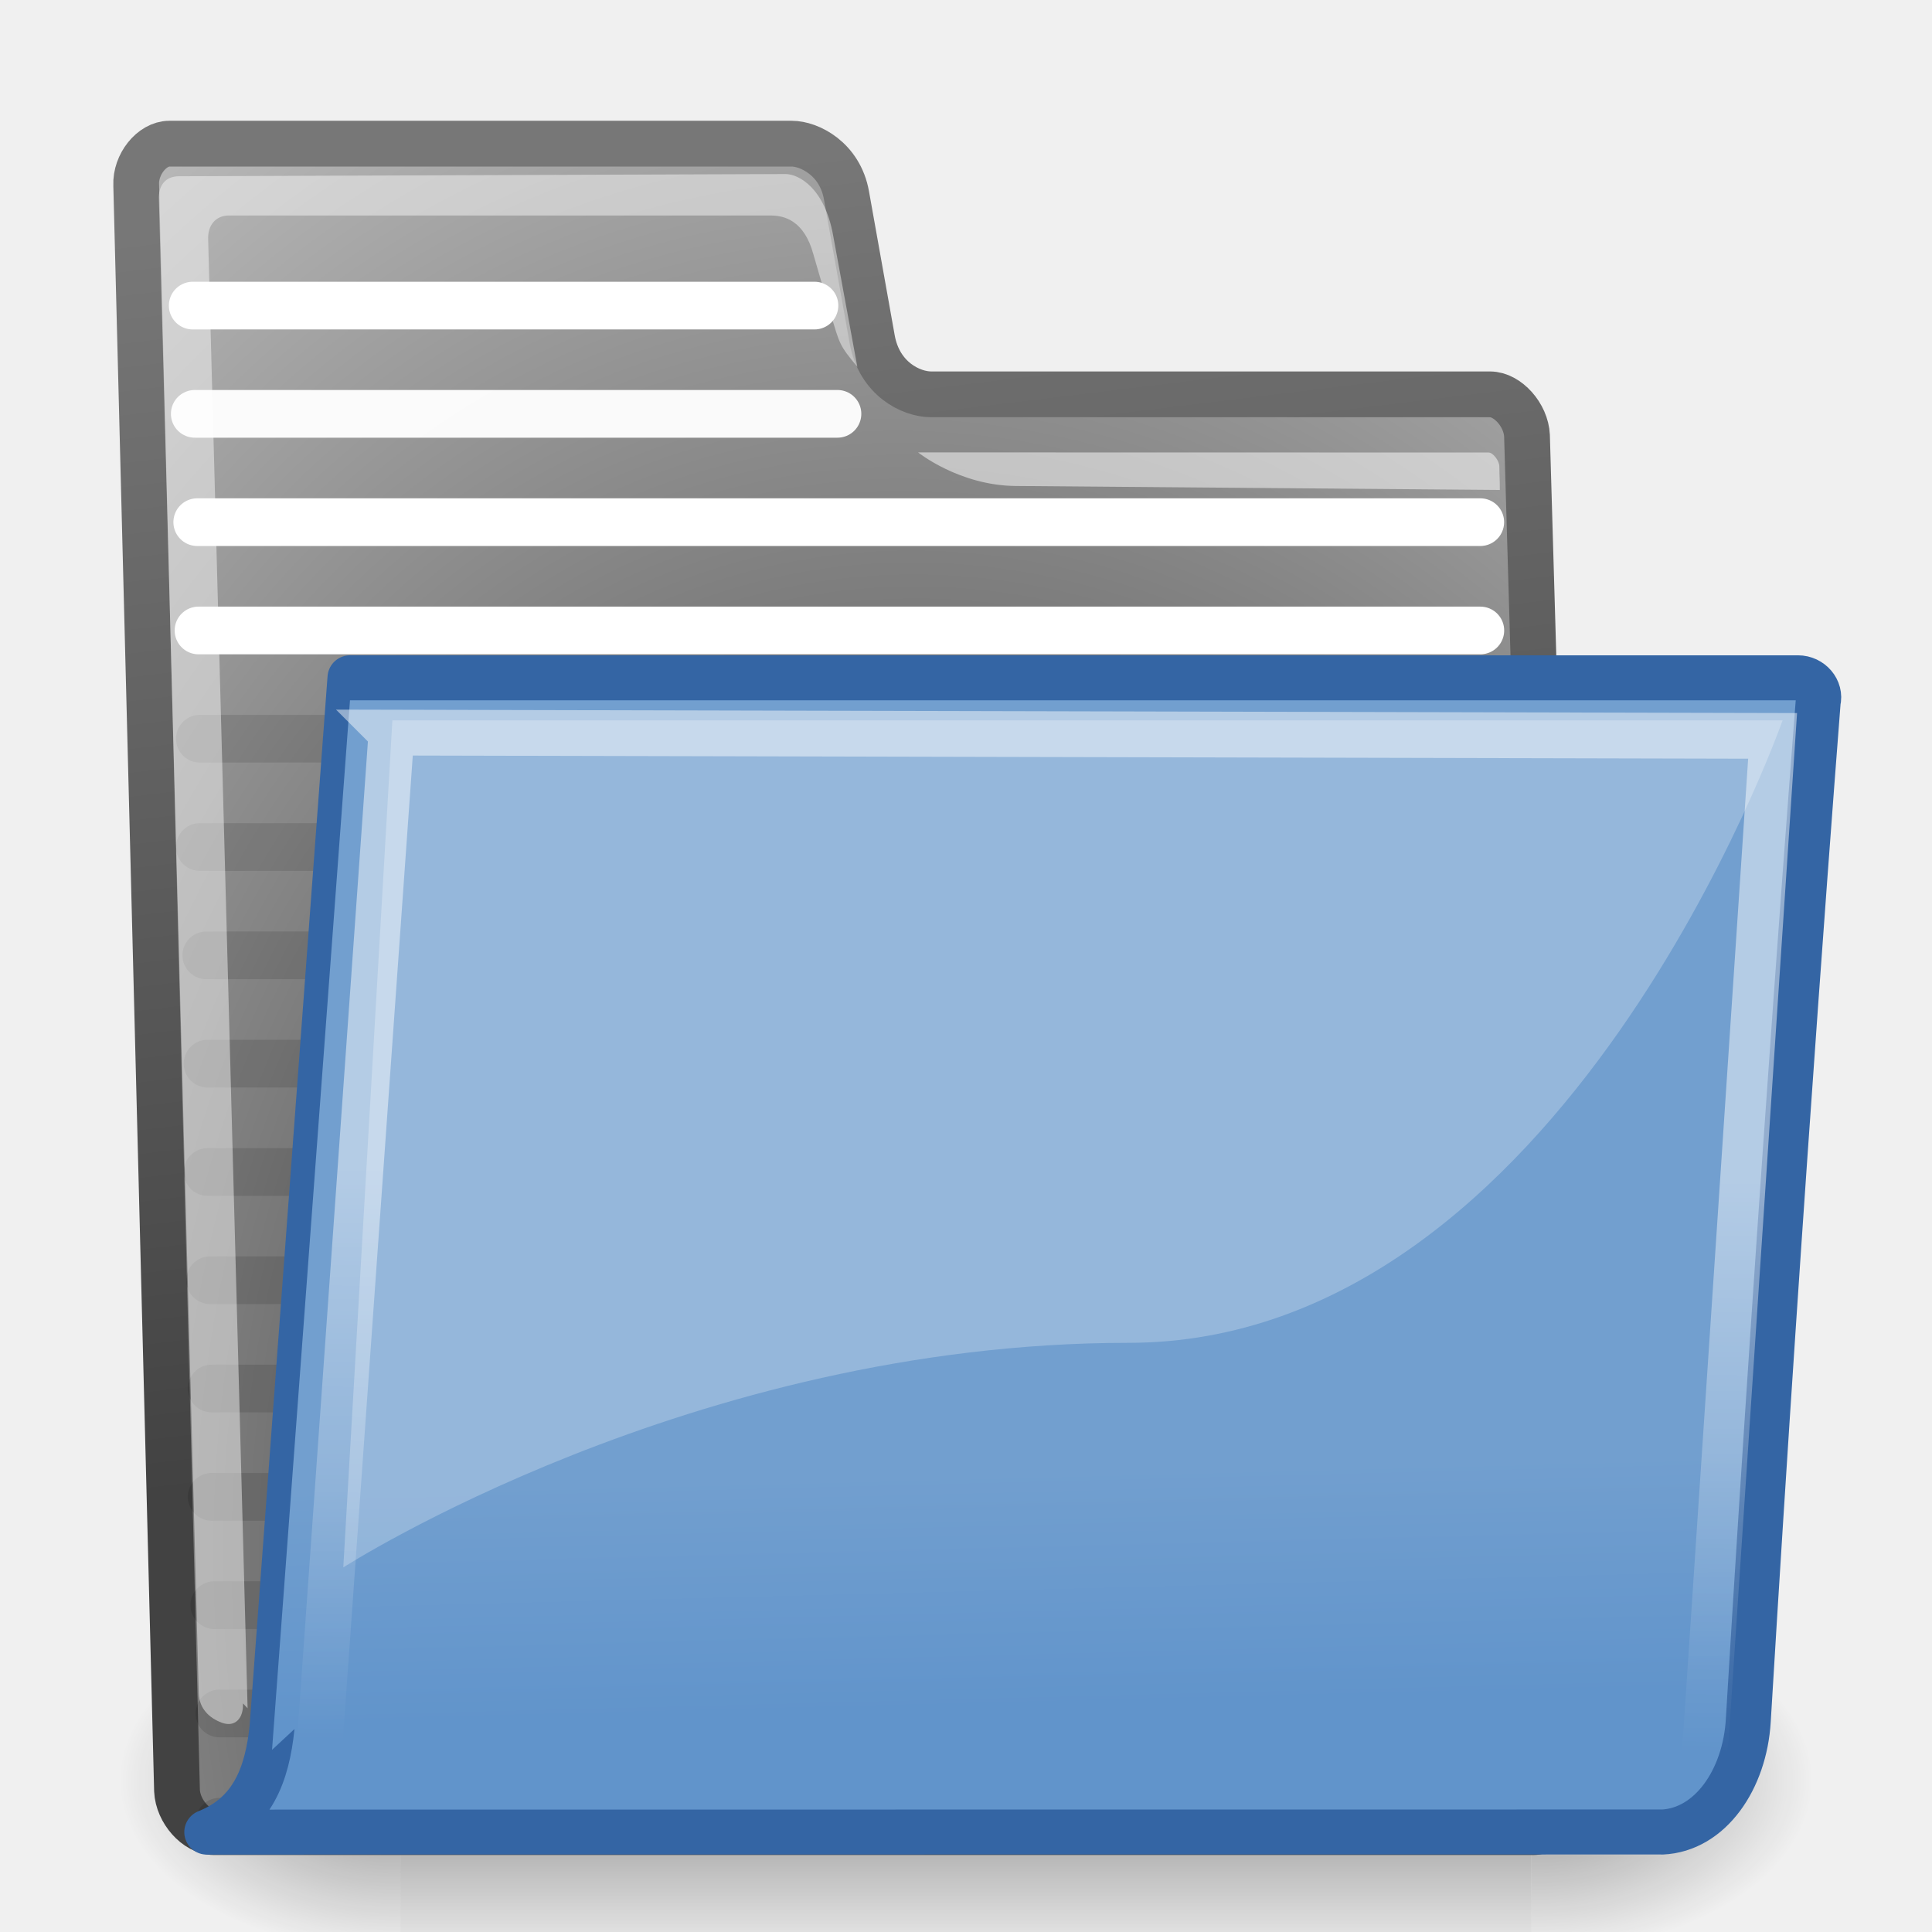
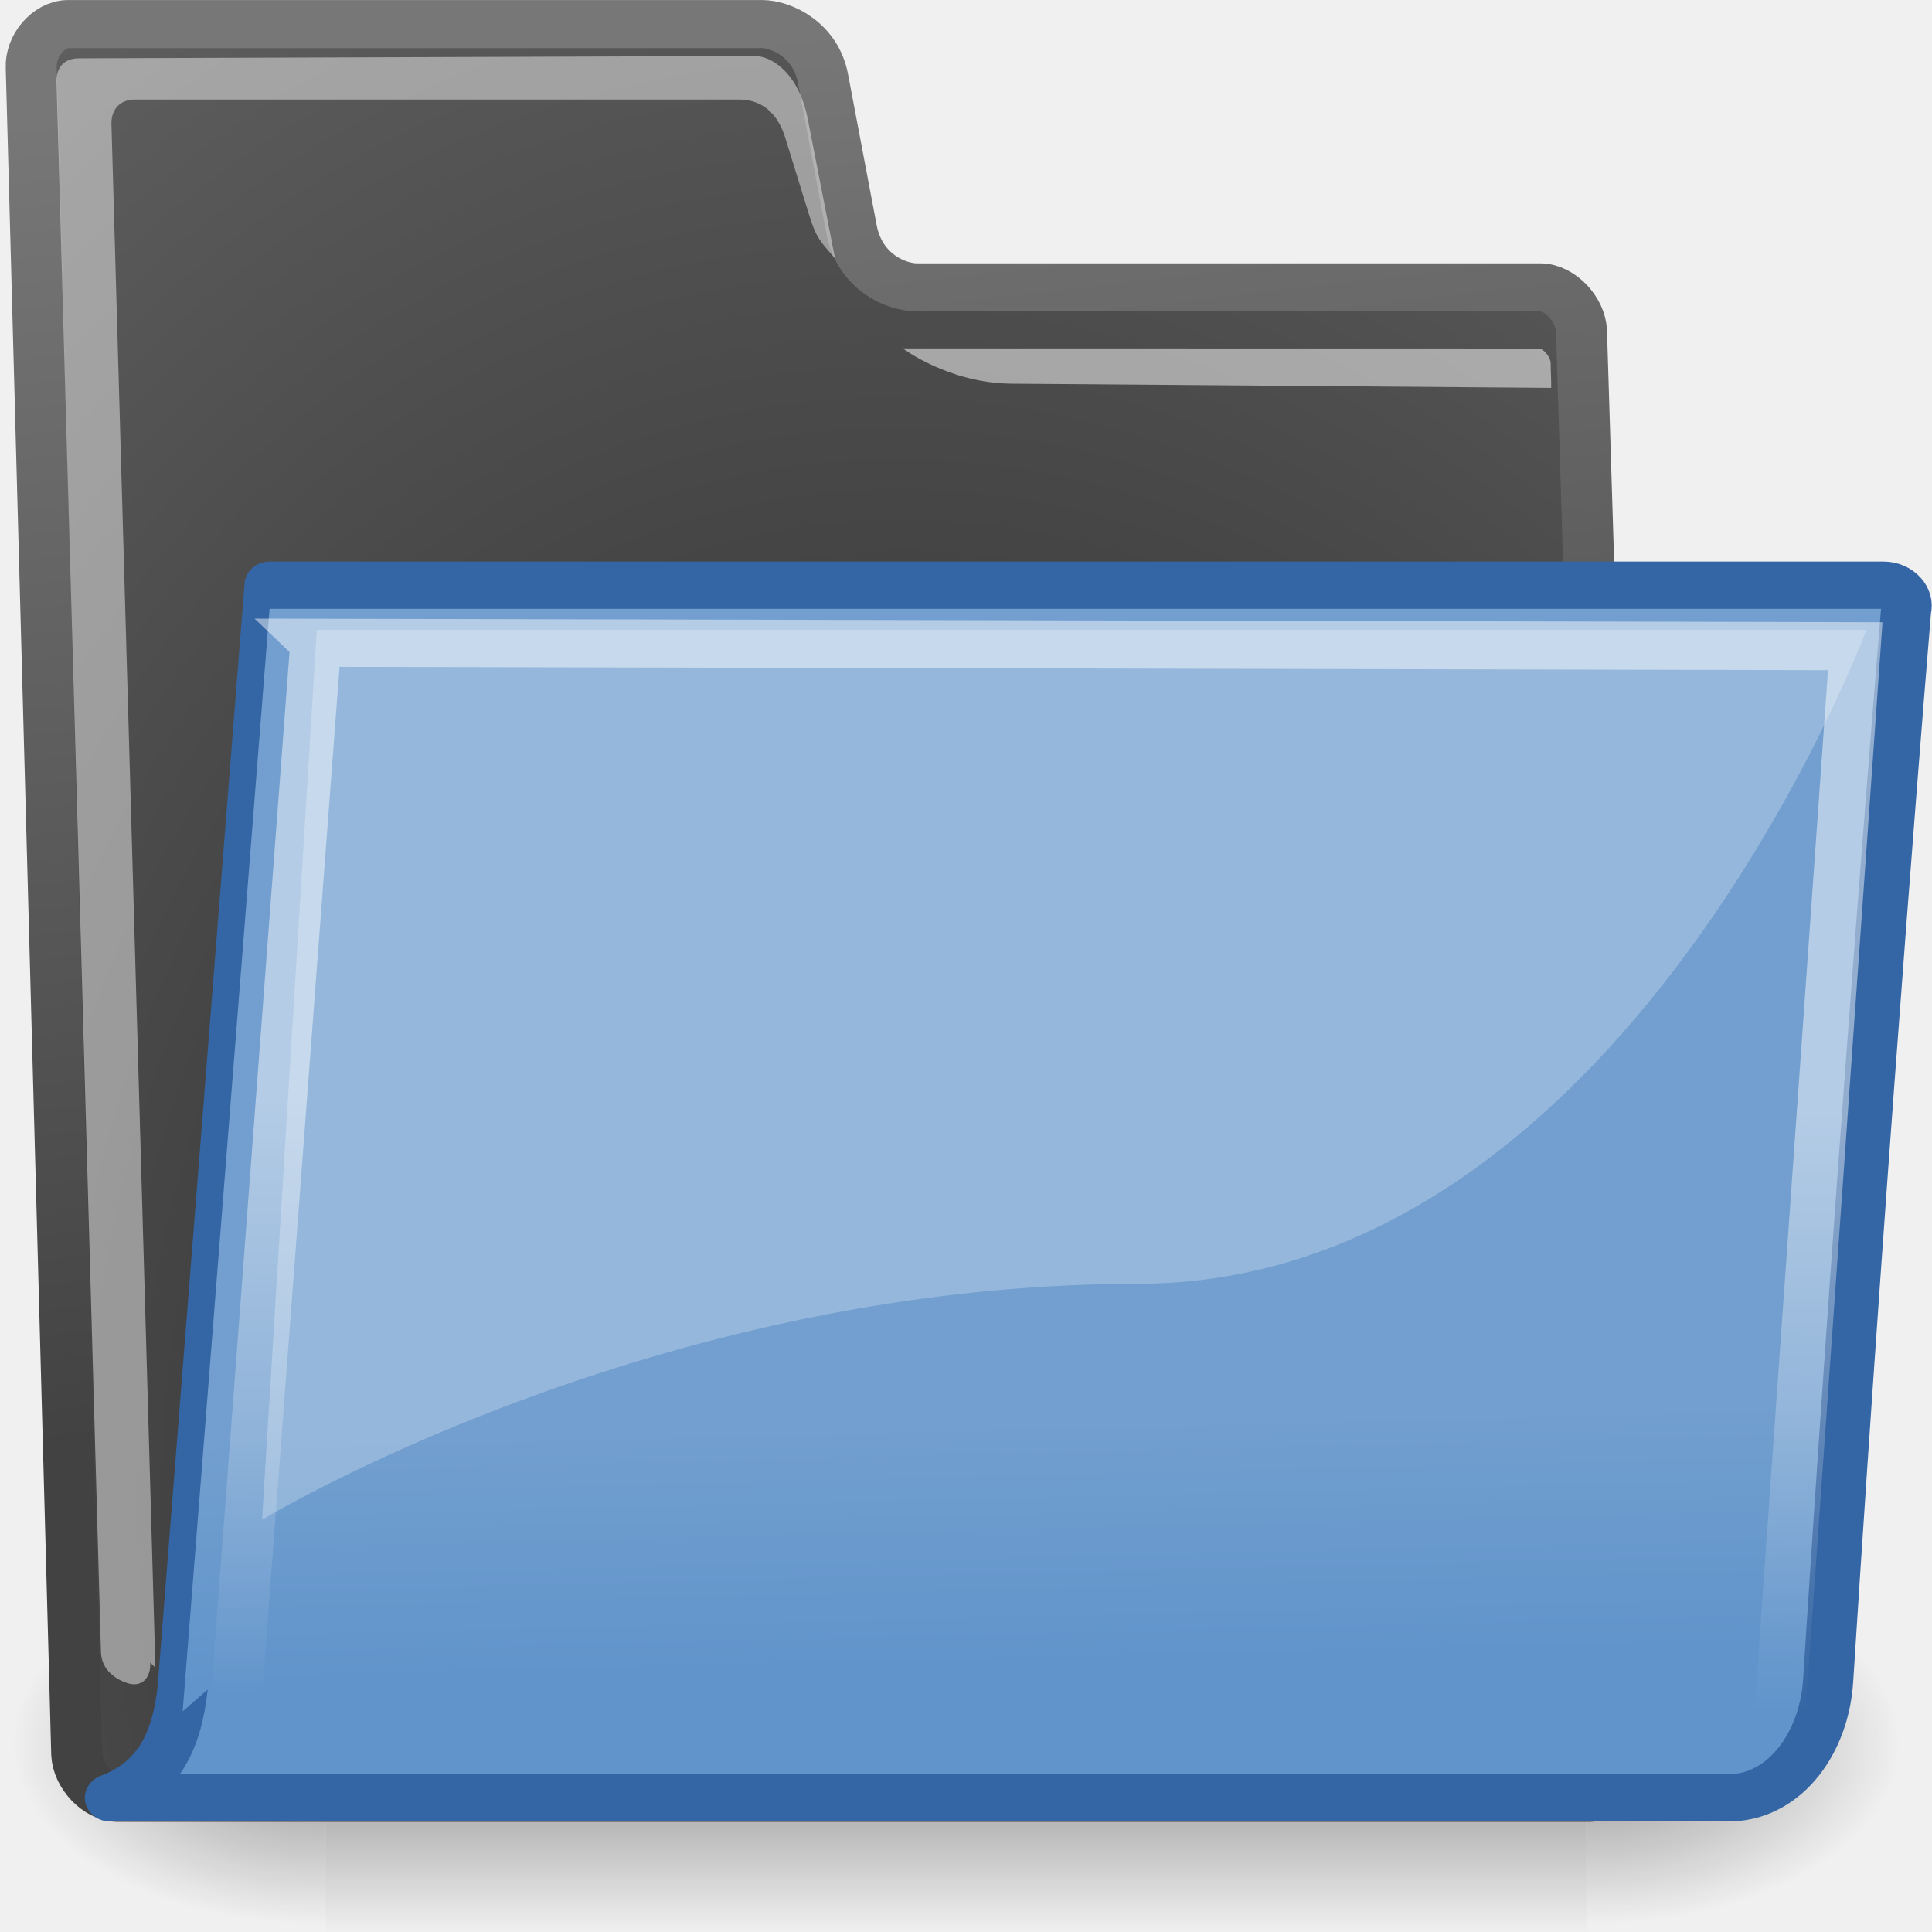
<svg xmlns="http://www.w3.org/2000/svg" xmlns:xlink="http://www.w3.org/1999/xlink" id="svg97" height="32" width="32" version="1.0">
  <defs id="defs3">
+     <style id="style-hide-folder-stripes">#path9788,#path9784,#path9778,#path9798,#path9800,#path9782,#path9780,#path9776,#path9774,#path9794,#path9792,#path9790,#path9786,#path9796,#path9802{display:none}</style>
    <radialGradient id="radialGradient6719" xlink:href="#linearGradient5060" gradientUnits="userSpaceOnUse" cy="486.65" cx="605.71" gradientTransform="matrix(-2.7744,0,0,1.9697,112.76,-872.89)" r="117.14" />
    <linearGradient id="linearGradient5060">
      <stop id="stop5062" offset="0" />
      <stop id="stop5064" stop-opacity="0" offset="1" />
    </linearGradient>
    <radialGradient id="radialGradient6717" xlink:href="#linearGradient5060" gradientUnits="userSpaceOnUse" cy="486.65" cx="605.71" gradientTransform="matrix(2.7744,0,0,1.9697,-1891.6,-872.89)" r="117.14" />
    <linearGradient id="linearGradient6715" y2="609.51" gradientUnits="userSpaceOnUse" x2="302.86" gradientTransform="matrix(2.7744,0,0,1.9697,-1892.2,-872.89)" y1="366.65" x1="302.86">
      <stop id="stop5050" stop-opacity="0" offset="0" />
      <stop id="stop5056" offset=".5" />
      <stop id="stop5052" stop-opacity="0" offset="1" />
    </linearGradient>
    <radialGradient id="radialGradient238" gradientUnits="userSpaceOnUse" cy="37.518" cx="20.706" gradientTransform="matrix(0.7358784,-0.02253877,0.1239484,0.9815842,-2.422193,-5.011222)" r="30.905">
      <stop id="stop1790" stop-color="#202020" offset="0" />
-       <stop id="stop1791" stop-color="#b9b9b9" offset="1" />
+       <stop id="stop1791" stop-color="#5f5f5f" offset="1" />
    </radialGradient>
    <linearGradient id="linearGradient491" y2="66.834" gradientUnits="userSpaceOnUse" x2="9.898" gradientTransform="matrix(1.056599,0,0,0.6358774,-0.5243957,-2.710106)" y1="13.773" x1="6.23">
      <stop id="stop3984" stop-color="#fff" stop-opacity=".876" offset="0" />
      <stop id="stop3985" stop-color="#fffffe" stop-opacity="0" offset="1" style="stop-color:#fefffe;stop-opacity:0;" />
    </linearGradient>
    <linearGradient id="linearGradient322" y2="46.689" gradientUnits="userSpaceOnUse" x2="12.854" gradientTransform="matrix(0.9191587,0,0,0.6727436,-0.551517,0.5694311)" y1="32.567" x1="13.036">
      <stop id="stop320" stop-color="#fff" offset="0" />
      <stop id="stop321" stop-color="#fff" stop-opacity="0" offset="1" />
    </linearGradient>
    <linearGradient id="linearGradient3104" y2="6.18" gradientUnits="userSpaceOnUse" x2="15.515" y1="31.368" x1="18.113" gradientTransform="matrix(0.6975151,0,0,0.8242374,0.06946999,0.861717)">
      <stop id="stop3098" stop-color="#424242" offset="0" />
      <stop id="stop3100" stop-color="#777" offset="1" />
    </linearGradient>
    <linearGradient id="linearGradient9772" y2="32.05" gradientUnits="userSpaceOnUse" x2="22.065" y1="36.988" x1="22.176" gradientTransform="matrix(0.6977524,0,0,0.7949702,0.06016353,2.024593)">
      <stop id="stop9768" stop-color="#6194cb" offset="0" />
      <stop id="stop9770" stop-color="#729fcf" offset="1" />
    </linearGradient>
  </defs>
-   <g id="layer1" transform="translate(-0.2910679,-3.090499)">
+   <g id="layer1" transform="matrix(1.11465,0,0,1.05053,-2.3215,-5.34772)">
    <g id="g6707" transform="matrix(0.01398351,0,0,0.01233643,28.72884,31.5224)">
      <rect id="rect6709" opacity="0.402" height="478.36" width="1339.6" y="-150.7" x="-1559.3" fill="url(#linearGradient6715)" style="fill:url(#linearGradient6715)" />
      <path id="path6711" opacity="0.402" d="m -219.62,-150.68 v 478.33 c 142.88,0.9 345.4,-107.17 345.4,-239.2 0,-132.02 -159.44,-239.13 -345.4,-239.13 z" fill="url(#radialGradient6717)" style="fill:url(#radialGradient6717)" />
      <path id="path6713" opacity="0.402" d="m -1559.3,-150.68 v 478.33 c -142.8,0.9 -345.4,-107.17 -345.4,-239.2 0,-132.02 159.5,-239.13 345.4,-239.13 z" fill="url(#radialGradient6719)" style="fill:url(#radialGradient6719)" />
    </g>
    <path id="path216" stroke-linejoin="round" d="m 3.223,32.749 c 0.015,0.344 0.321,0.687 0.611,0.687 H 25.686 c 0.29,0 0.566,-0.343 0.55,-0.687 L 25.583,10.308 C 25.568,9.965 25.262,9.622 24.971,9.622 H 15.715 c -0.339,0 -0.861,-0.26 -0.978,-0.912 L 14.311,6.325 C 14.203,5.719 13.695,5.47 13.405,5.47 H 3.097 c -0.29,0 -0.565,0.343 -0.55,0.686 L 3.223,32.749 Z" stroke="url(#linearGradient3104)" stroke-linecap="round" fill="url(#radialGradient238)" style="fill:url(#radialGradient238);stroke:url(#linearGradient3104);stroke-width:0.758" />
    <path id="path9788" opacity="0.114" stroke-linejoin="round" d="M 3.729,20.708 H 24.812" stroke="#000000" stroke-linecap="round" fill="#729fcf" style="stroke-width:0.79" />
    <path id="path9784" opacity="0.114" stroke-linejoin="round" d="M 3.601,17.12 H 24.81" stroke="#000000" stroke-linecap="round" fill="#729fcf" style="fill:#ffffff;fill-opacity:1;stroke-width:0.79" />
    <path id="path9778" opacity="0.114" stroke-linejoin="round" d="M 3.558,11.739 H 24.809" stroke="#000000" stroke-linecap="round" fill="#729fcf" style="opacity:1;stroke:#ffffff;stroke-width:0.79;stroke-opacity:1" />
    <path id="path9798" opacity="0.114" stroke-linejoin="round" d="M 3.84,29.677 H 24.814" stroke="#000000" stroke-linecap="round" fill="#729fcf" style="stroke-width:0.79" />
    <path id="path9800" opacity="0.114" stroke-linejoin="round" d="M 3.926,31.471 H 24.815" stroke="#000000" stroke-linecap="round" fill="#729fcf" style="stroke-width:0.79" />
    <path id="path9782" opacity="0.114" stroke-linejoin="round" d="M 3.601,15.326 H 24.81" stroke="#000000" stroke-linecap="round" fill="#729fcf" style="fill:#000000;fill-opacity:1;stroke-width:0.79" />
    <path id="path9780" opacity="0.114" stroke-linejoin="round" d="M 3.579,13.533 H 24.81" stroke="#000000" stroke-linecap="round" fill="#729fcf" style="opacity:1;mix-blend-mode:normal;fill:#ffffff;fill-opacity:1;stroke:#ffffff;stroke-width:0.79;stroke-opacity:1" />
    <path id="path9776" opacity="0.114" stroke-linejoin="round" d="M 3.517,9.945 H 14.162" stroke="#000000" stroke-linecap="round" fill="#729fcf" style="opacity:0.955;mix-blend-mode:hard-light;stroke:#ffffff;stroke-width:0.79;stroke-opacity:1" />
    <path id="path9774" opacity="0.114" stroke-linejoin="round" d="M 3.483,8.152 H 13.781" stroke="#000000" stroke-linecap="round" fill="#729fcf" style="opacity:1;fill:#800000;stroke:#ffffff;stroke-width:0.79;stroke-opacity:1" />
    <path id="path9794" opacity="0.114" stroke-linejoin="round" d="M 3.797,26.089 H 24.813" stroke="#000000" stroke-linecap="round" fill="#729fcf" style="stroke-width:0.79" />
    <path id="path9792" opacity="0.114" stroke-linejoin="round" d="M 3.772,24.295 H 24.813" stroke="#000000" stroke-linecap="round" fill="#729fcf" style="stroke-width:0.79" />
    <path id="path9790" opacity="0.114" stroke-linejoin="round" d="M 3.729,22.502 H 24.812" stroke="#000000" stroke-linecap="round" fill="#729fcf" style="stroke-width:0.79" />
    <path id="path9786" opacity="0.114" stroke-linejoin="round" d="M 3.708,18.914 H 24.812" stroke="#000000" stroke-linecap="round" fill="#729fcf" style="fill:#ffffff;fill-opacity:1;stroke-width:0.79" />
    <path id="path9796" opacity="0.114" stroke-linejoin="round" d="M 3.797,27.883 H 24.813" stroke="#000000" stroke-linecap="round" fill="#729fcf" style="stroke-width:0.79" />
    <path id="path9802" opacity="0.114" stroke-linejoin="round" d="M 3.926,33.264 H 24.815" stroke="#000000" stroke-linecap="round" fill="#729fcf" style="stroke-width:0.79" />
    <path id="path219" opacity="0.451" d="M 4.315,31.304 C 4.327,31.544 4.189,31.705 3.968,31.625 3.747,31.544 3.594,31.384 3.583,31.143 L 2.923,6.396 C 2.911,6.155 3.038,6.01 3.255,6.01 L 13.302,5.973 c 0.218,0 0.649,0.232 0.789,1.02 l 0.4,2.173 C 14.193,8.807 14.199,8.796 14.046,8.274 L 13.763,7.302 C 13.611,6.74 13.277,6.66 13.06,6.66 H 4.082 c -0.217,0 -0.355,0.161 -0.343,0.402 l 0.653,24.323 -0.076,-0.08 z" display="block" fill="url(#linearGradient491)" style="fill:#ffffff;fill-opacity:1;stroke-width:0.733" />
    <g id="g220" fill-opacity="0.757" transform="matrix(0.7250186,0,0.03795968,0.9334836,-5.951328,2.867411)" fill="#ffffff">
      <path id="path221" fill-opacity="0.508" fill="#ffffff" d="M 42.417,8.515 C 42.422,8.418 42.289,8.268 42.182,8.268 L 29.151,8.266 c 0,0 0.911,0.588 2.201,0.596 l 11.054,0.071 c 0.011,-0.212 0.003,-0.256 0.011,-0.418 z" />
    </g>
    <path id="path233" stroke-linejoin="round" d="m 27.82,33.435 c 0.798,-0.035 1.37,-0.872 1.428,-1.845 0.552,-9.181 1.158,-16.879 1.158,-16.879 0.05,-0.197 -0.117,-0.394 -0.335,-0.394 H 6.088 c -2.792e-4,0 -1.291,17.384 -1.291,17.384 -0.08,0.781 -0.325,1.434 -1.081,1.735 l 24.105,-0.002 z" display="block" stroke="#3465a4" fill="url(#linearGradient9772)" style="fill:url(#linearGradient9772);stroke-width:0.745" />
    <path id="path304" opacity="0.466" d="m 6.774,15.225 22.877,0.054 -1.098,16.485 c -0.059,0.883 -0.314,1.177 -1.306,1.177 -1.306,0 -20.007,-0.026 -21.903,-0.026 0.163,-0.265 0.233,-0.815 0.234,-0.828 l 1.197,-16.861 z" stroke="url(#linearGradient322)" stroke-linecap="round" stroke-width="0.758px" fill="none" style="stroke:url(#linearGradient322)" />
    <path id="path323" d="M 6.79,15.022 5.977,29.052 c 0,0 5.779,-3.72 13.003,-3.72 7.223,0 10.836,-10.31 10.836,-10.31 H 6.789 Z" fill-opacity="0.089" fill-rule="evenodd" fill="#ffffff" style="stroke-width:0.79;fill:#ffffff;fill-opacity:0.25" />
  </g>
</svg>
